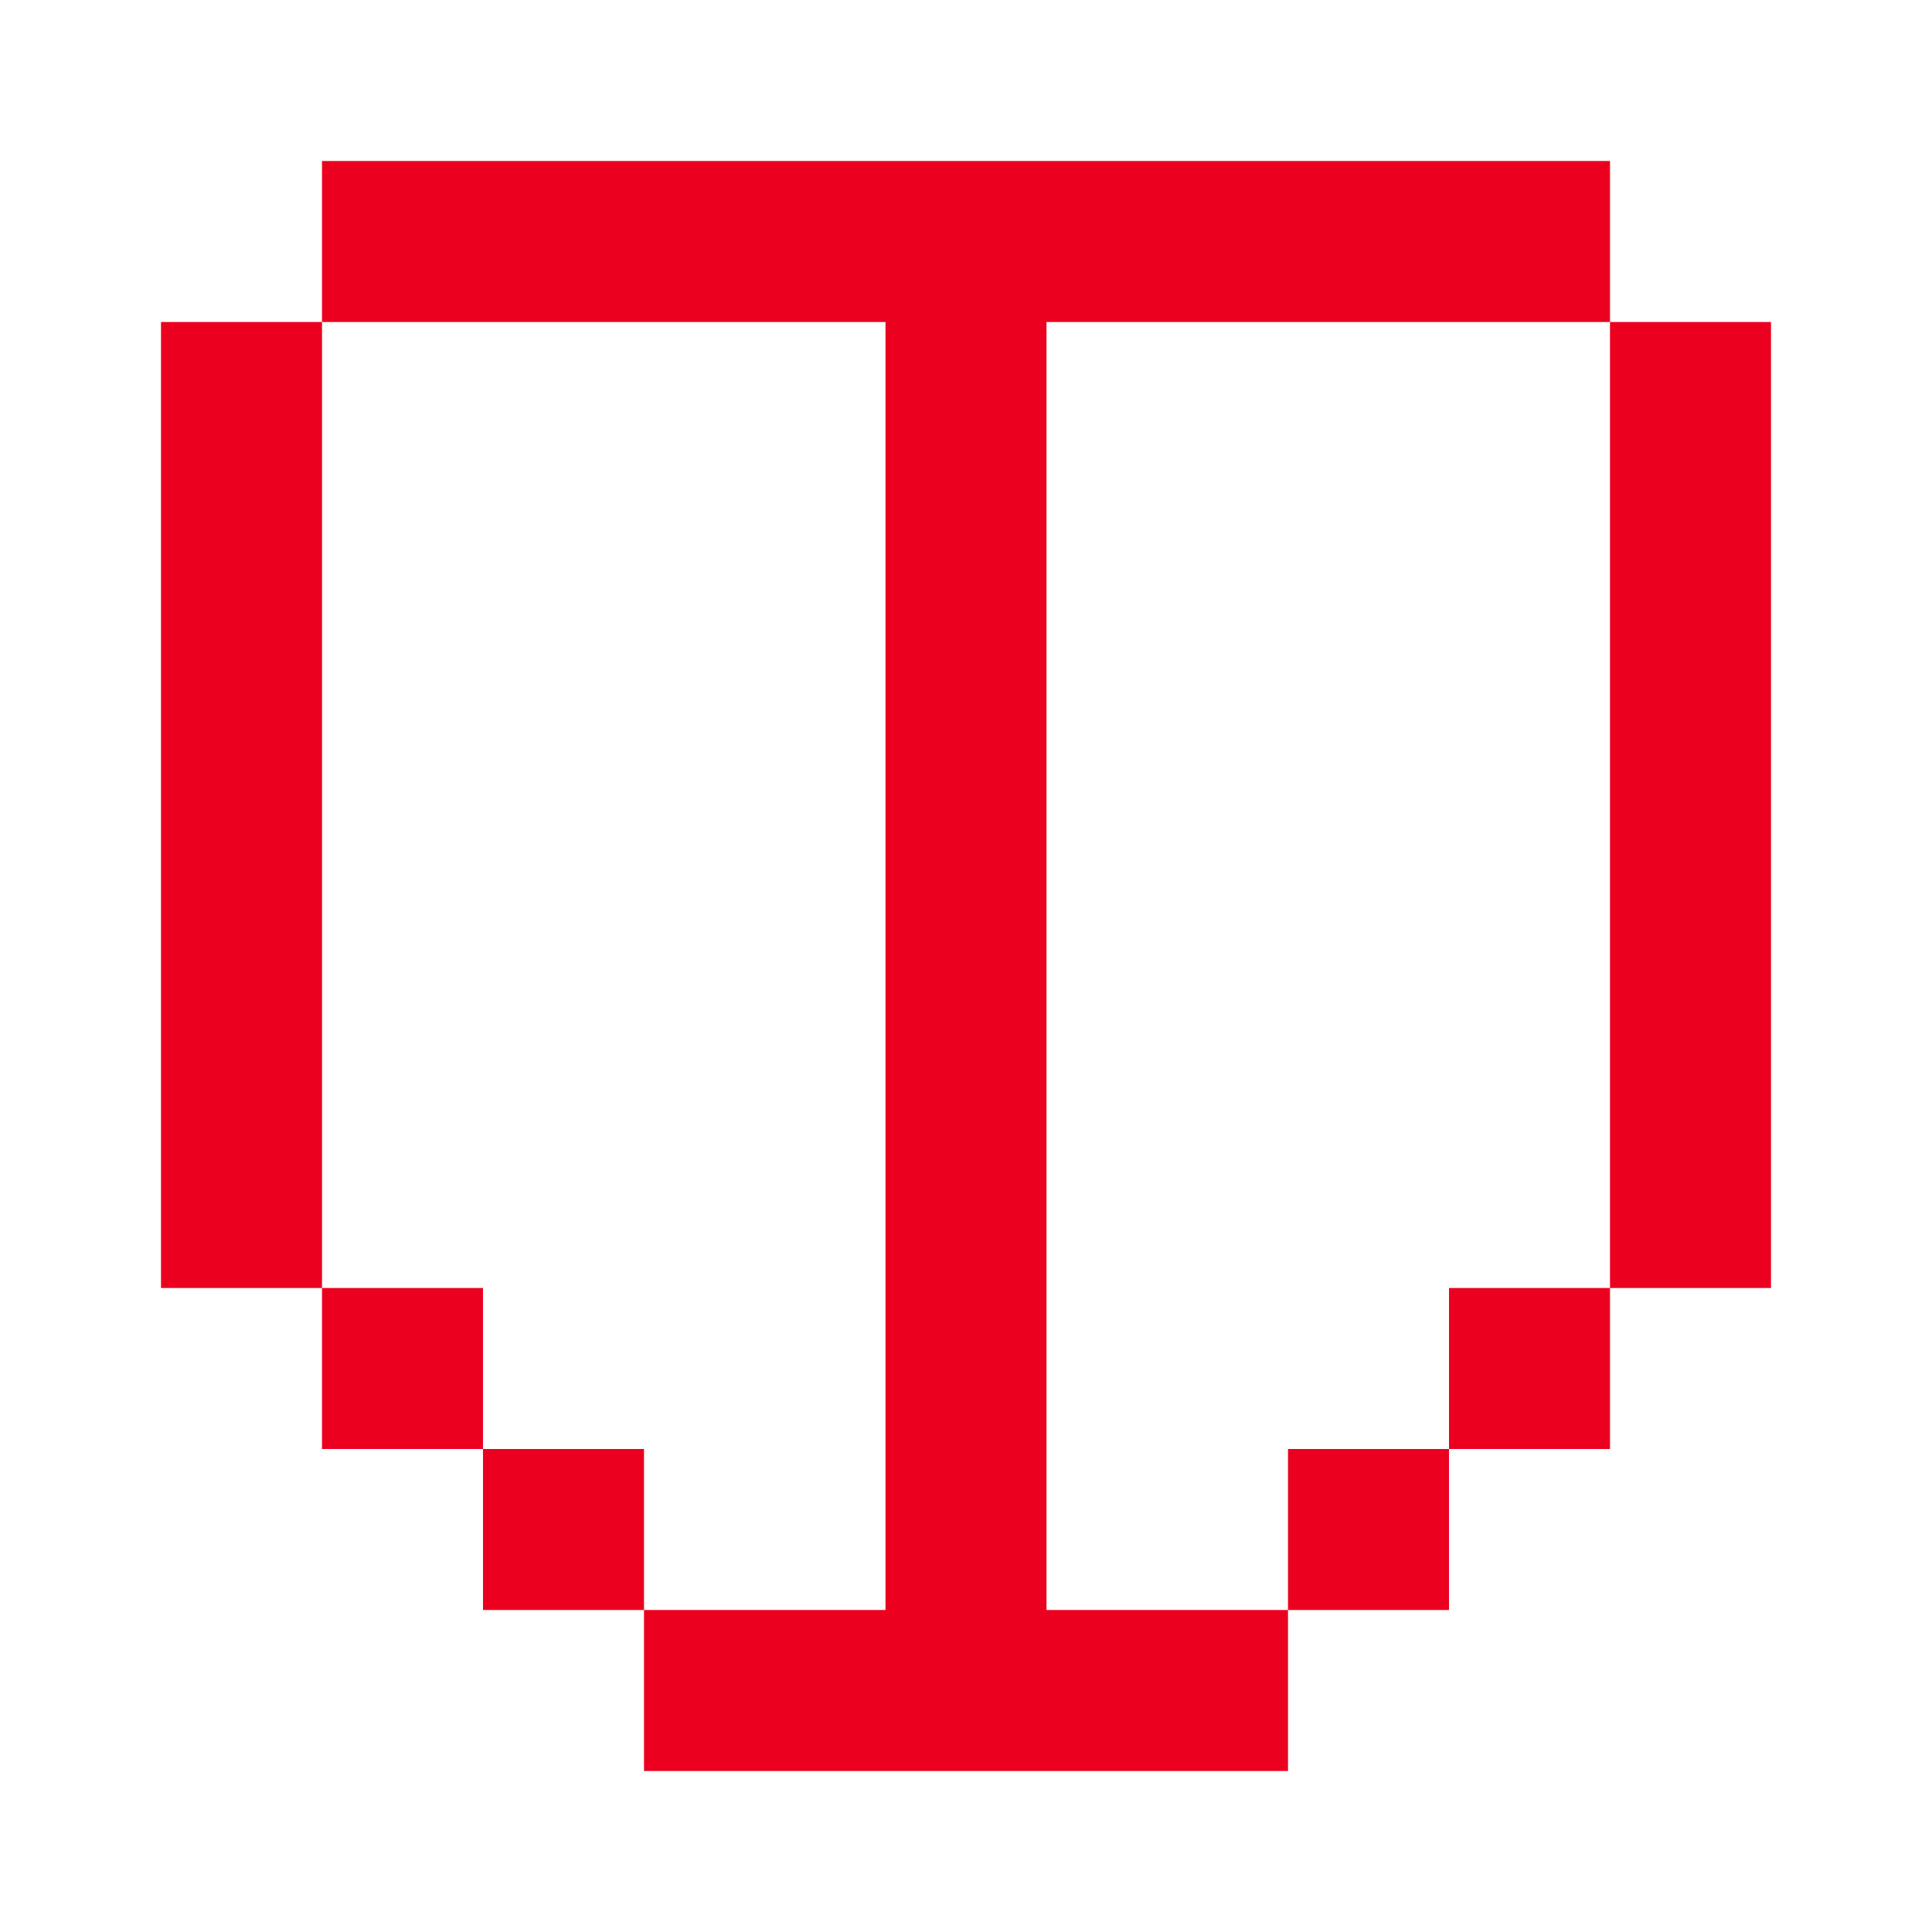
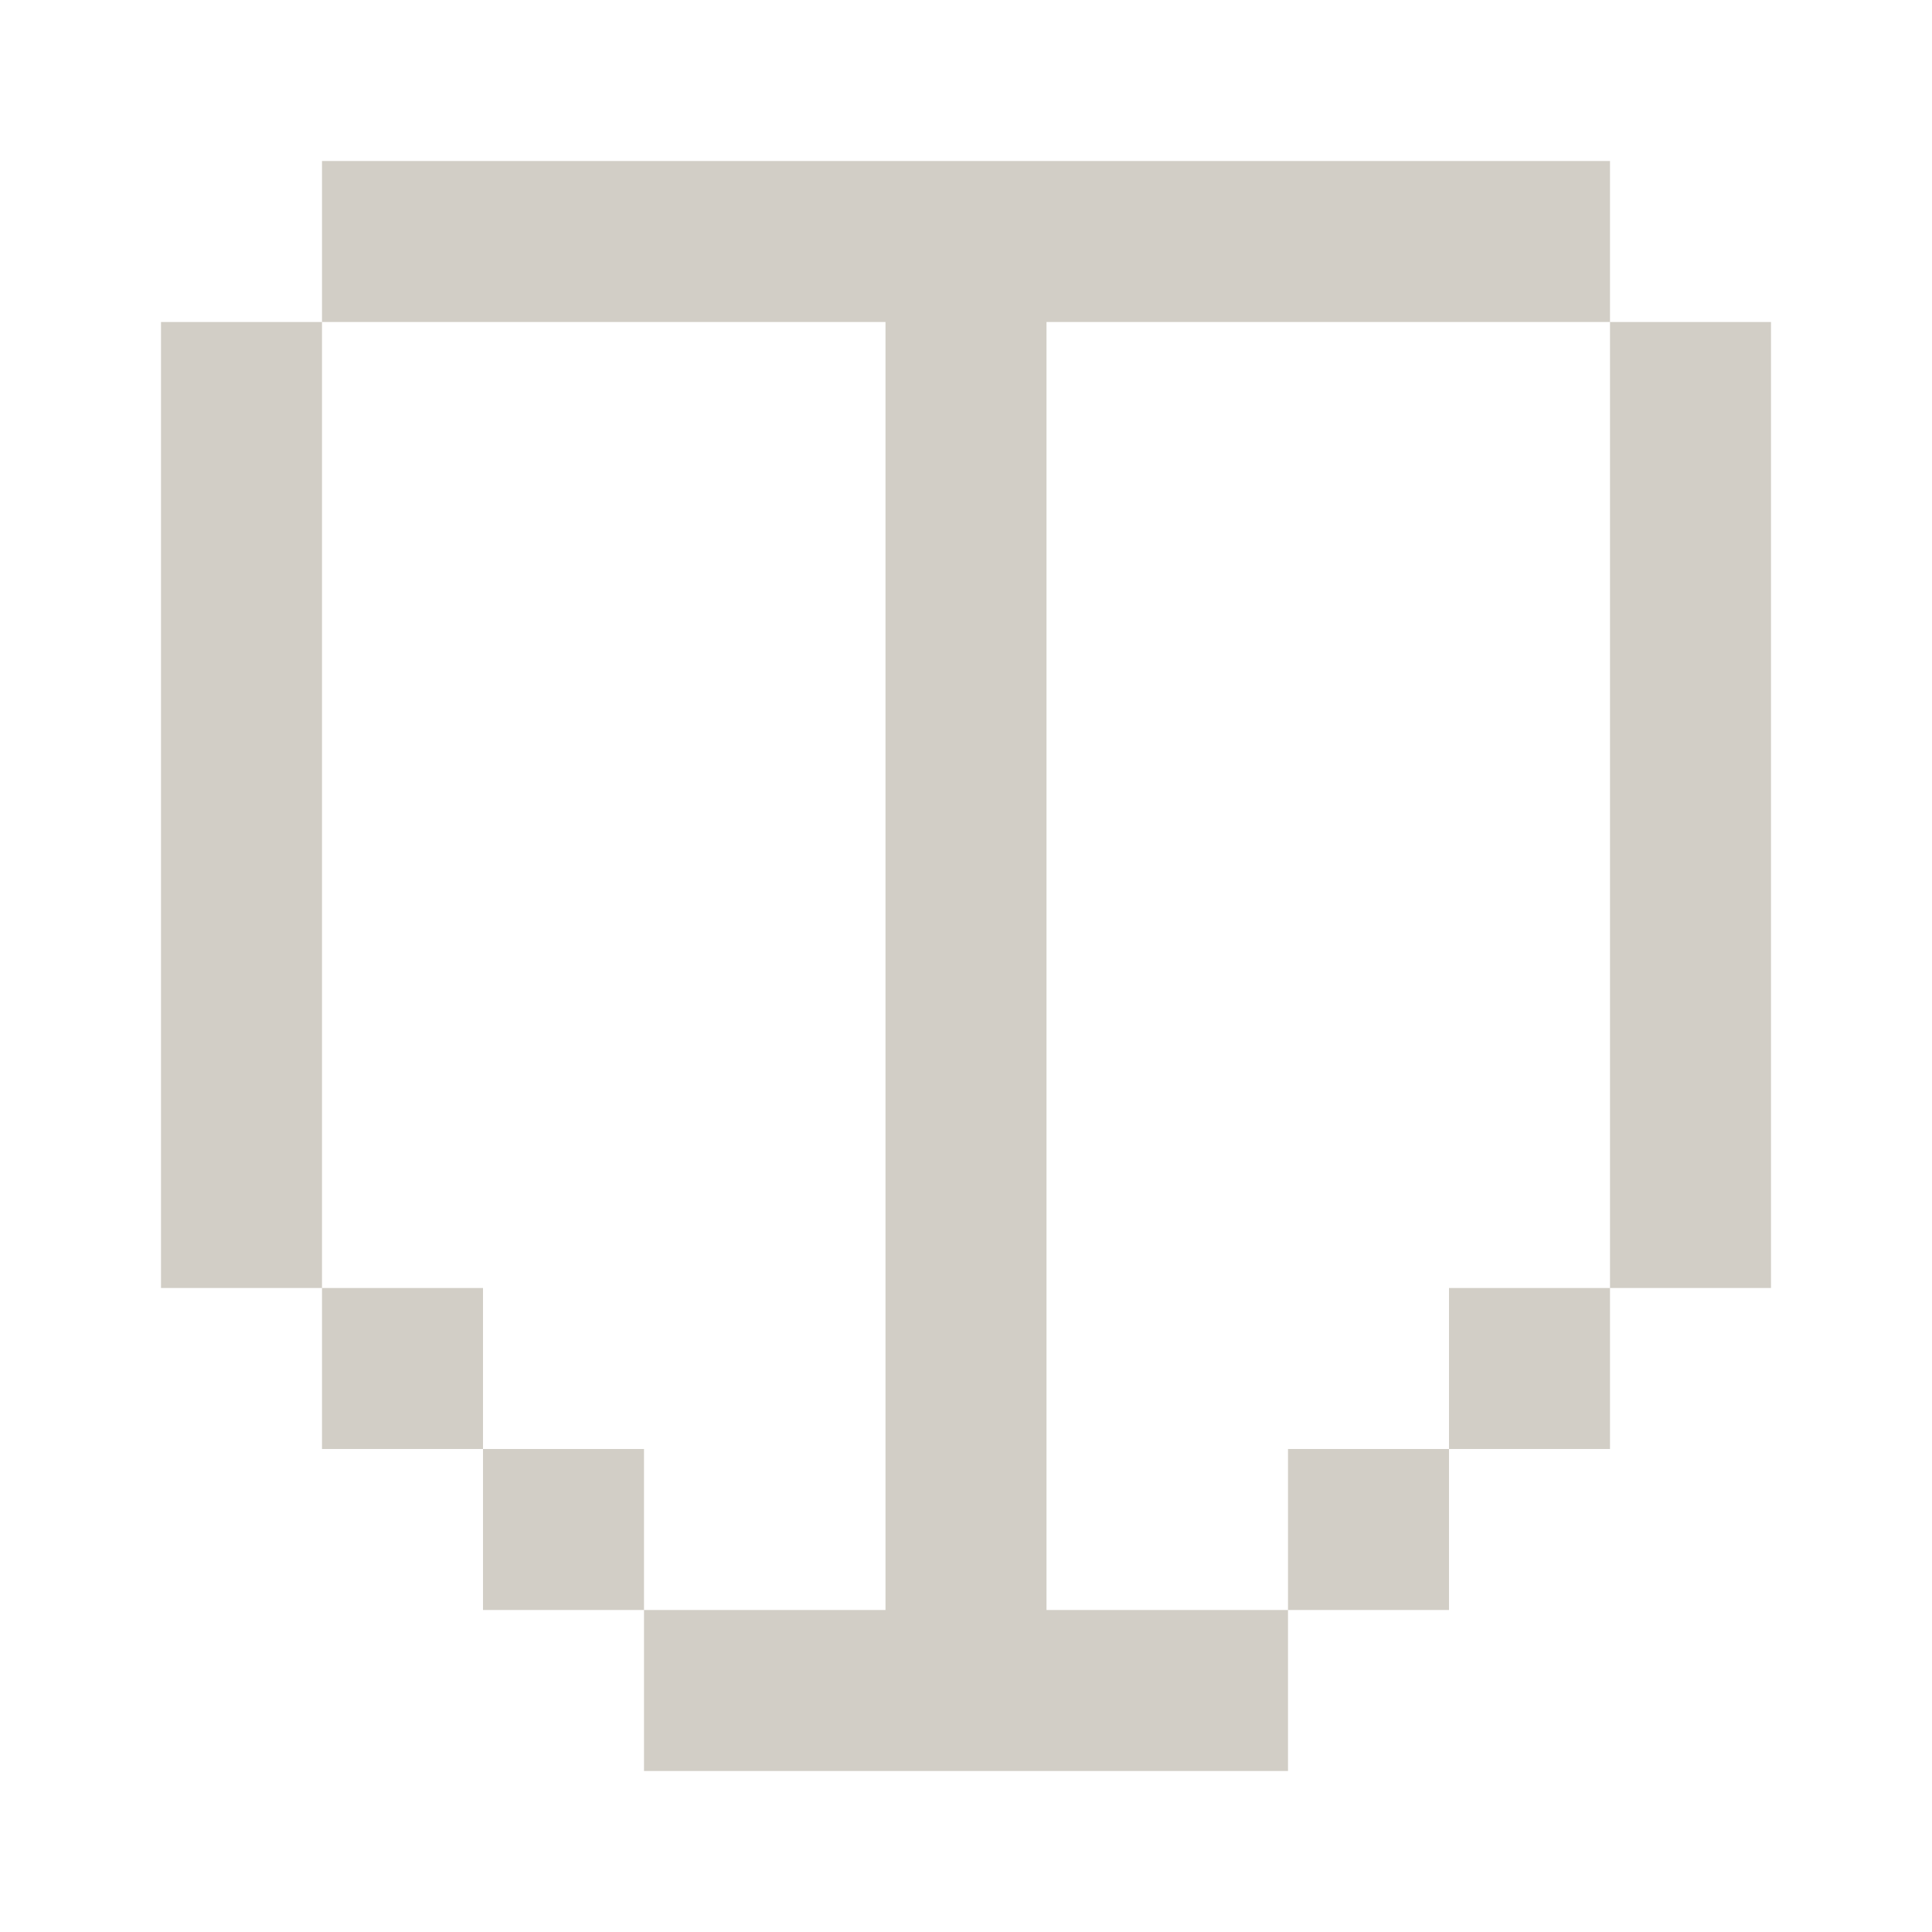
<svg xmlns="http://www.w3.org/2000/svg" width="24mm" height="24mm" version="1.1" viewBox="0 0 24 24">
-   <path d="m4 2v2h7v16h-3v2h8v-2h-3v-16h7v-2h-16zm16 2v12h2v-12h-2zm0 12h-2v2h2v-2zm-2 2h-2v2h2v-2zm-10 2v-2h-2v2h2zm-2-2v-2h-2v2h2zm-2-2v-12h-2v12h2z" fill="#eb001f" stroke-width=".265" />
+   <path d="m4 2v2h7v16h-3v2h8v-2h-3v-16h7v-2h-16zm16 2v12h2v-12h-2zm0 12h-2v2h2v-2zm-2 2h-2v2h2v-2zm-10 2v-2h-2v2h2zm-2-2v-2h-2v2h2zm-2-2v-12h-2v12h2z" fill="#d2cec6" stroke-width=".265" />
</svg>
